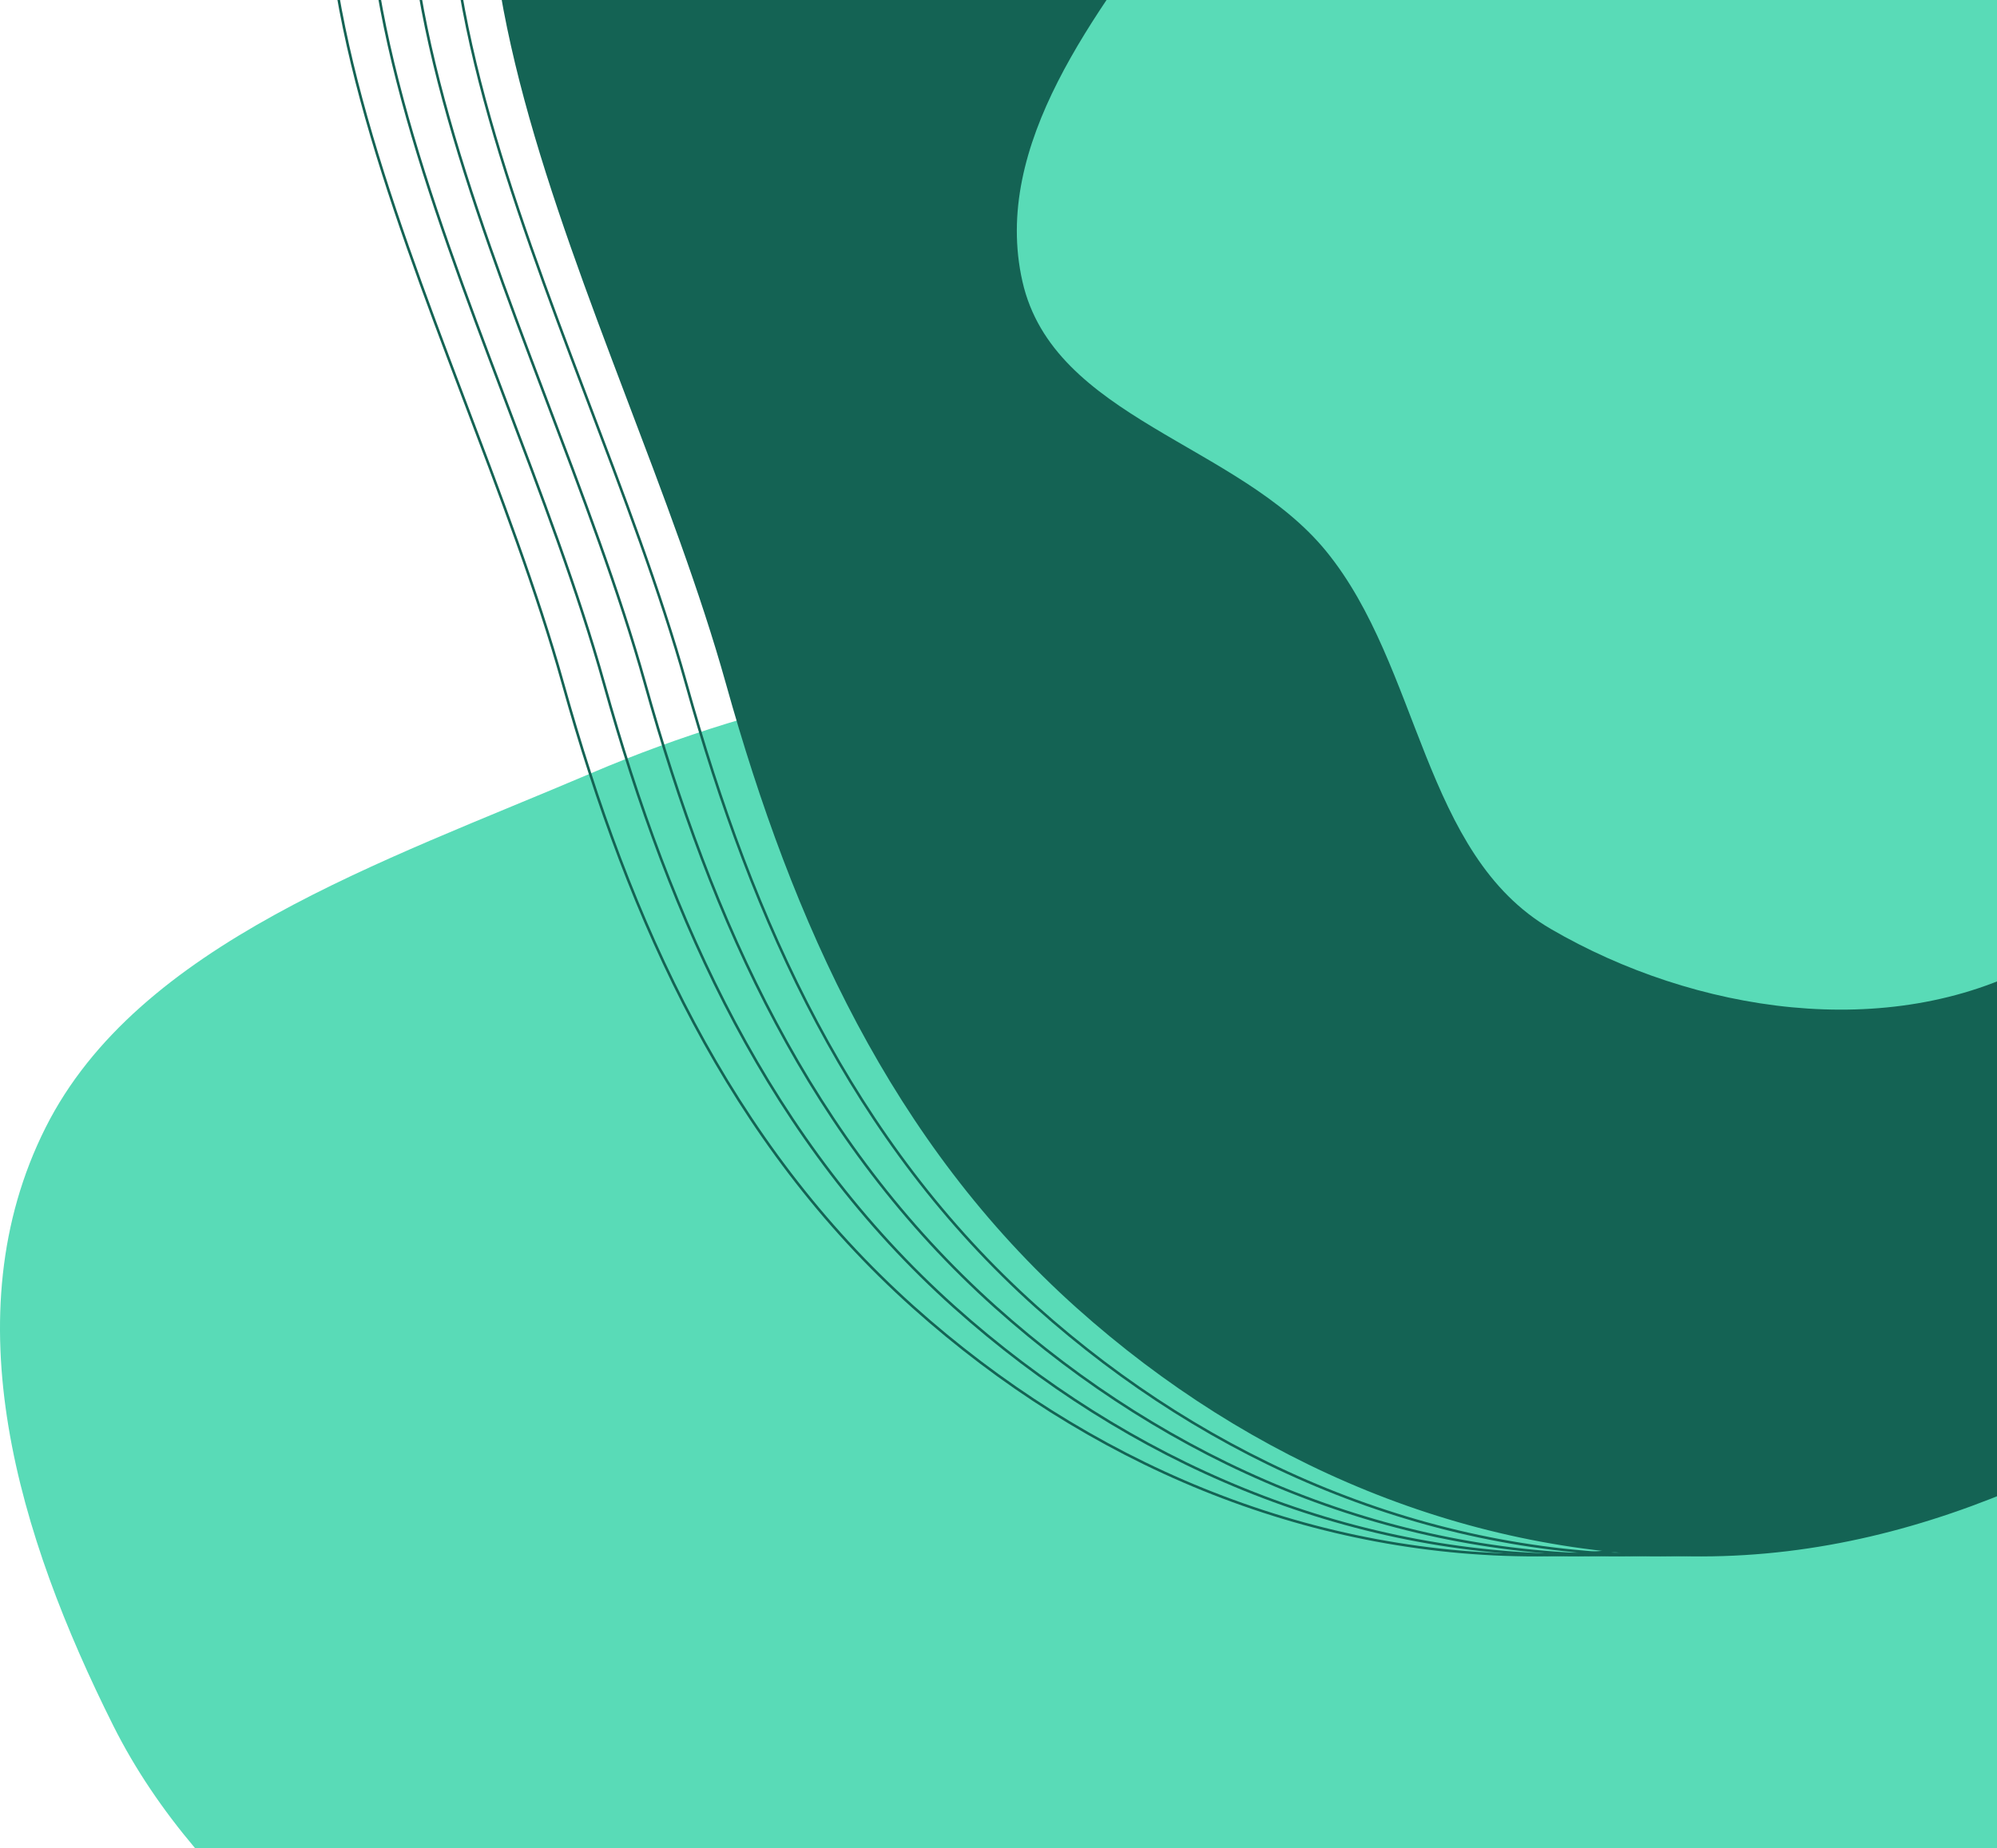
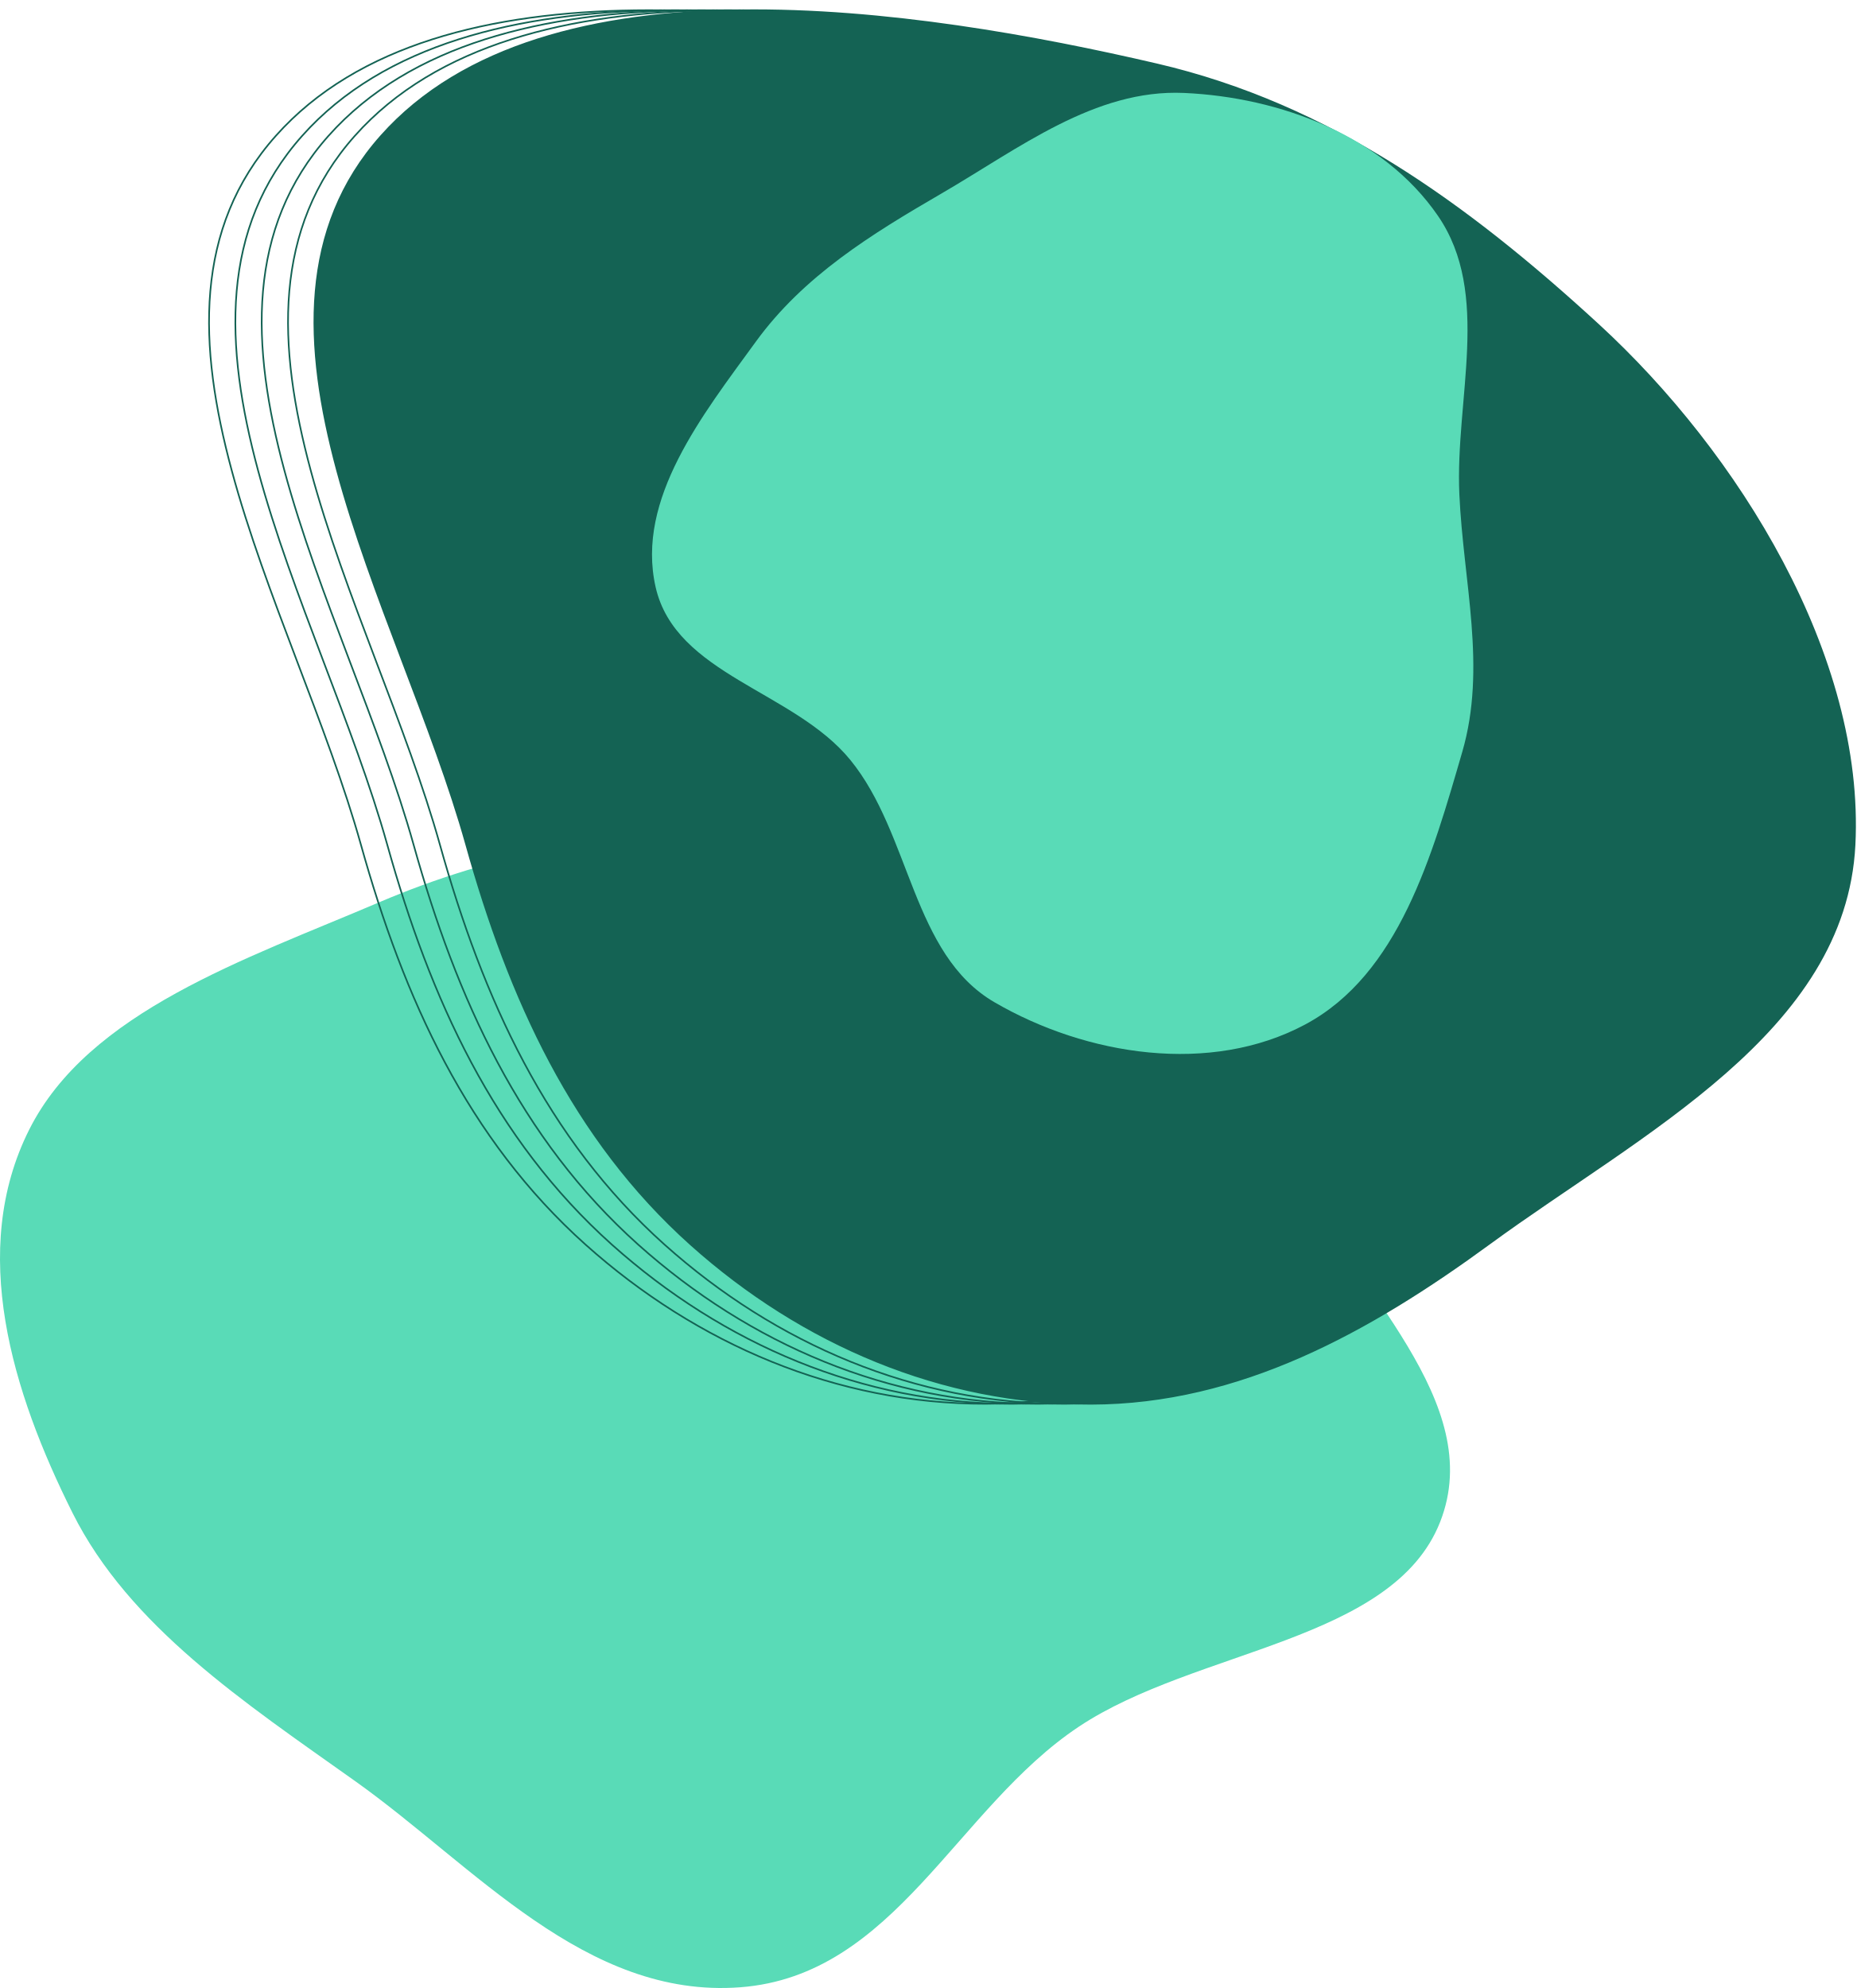
- <svg xmlns="http://www.w3.org/2000/svg" width="778" height="720" viewBox="0 0 778 720" fill="none">
-   <path fill-rule="evenodd" clip-rule="evenodd" d="M449.673 255.042C530.414 251.913 618.441 243.013 683.833 283.674C749.226 324.335 757.057 401.542 788.044 465.44C822.487 536.464 903.65 604.958 874.978 677.837C846.286 750.766 726.583 754.938 655.58 802.138C580.863 851.808 543.913 953.479 449.673 960.566C355.716 967.632 288.256 886.79 215.686 835.221C148.323 787.353 78.54 741.246 44.086 672.353C7.321 598.84 -19.15 512.884 17.74 439.418C53.767 367.669 148.782 336.097 230.428 301.246C299.471 271.774 372.6 258.029 449.673 255.042Z" fill="#59DBB7" />
-   <path fill-rule="evenodd" clip-rule="evenodd" d="M702.871 -207.898C808.017 -183.417 891.689 -122.629 971.151 -49.595C1055.84 28.239 1132.65 151.665 1126.79 266.491C1120.99 380.046 996.92 441.384 905.121 508.565C832.116 561.993 753.36 605.854 662.871 605.999C572.231 606.145 487.373 569.759 419.84 509.346C347.876 444.969 309.32 359.455 283.349 266.491C242.876 121.621 131.563 -52.085 231.597 -164.471C330.923 -276.064 557.315 -241.788 702.871 -207.898Z" fill="#146354" />
-   <path fill-rule="evenodd" clip-rule="evenodd" d="M702.871 -207.898C808.017 -183.417 891.689 -122.629 971.151 -49.595C1055.84 28.239 1132.65 151.665 1126.79 266.491C1120.99 380.046 996.92 441.384 905.121 508.565C832.116 561.993 753.36 605.854 662.871 605.999C572.231 606.145 487.373 569.759 419.84 509.346C347.876 444.969 309.32 359.455 283.349 266.491C242.876 121.621 131.563 -52.085 231.597 -164.471C330.923 -276.064 557.315 -241.788 702.871 -207.898Z" stroke="#146354" />
-   <path fill-rule="evenodd" clip-rule="evenodd" d="M686.871 -207.898C792.017 -183.417 875.689 -122.629 955.151 -49.595C1039.84 28.239 1116.65 151.665 1110.79 266.491C1104.99 380.046 980.92 441.384 889.121 508.565C816.116 561.993 737.36 605.854 646.871 605.999C556.231 606.145 471.373 569.759 403.84 509.346C331.876 444.969 293.32 359.455 267.349 266.491C226.876 121.621 115.563 -52.085 215.597 -164.471C314.923 -276.064 541.315 -241.788 686.871 -207.898Z" stroke="#146354" />
-   <path fill-rule="evenodd" clip-rule="evenodd" d="M670.871 -207.898C776.017 -183.417 859.689 -122.629 939.151 -49.595C1023.84 28.239 1100.65 151.665 1094.79 266.491C1088.99 380.046 964.92 441.384 873.121 508.565C800.116 561.993 721.36 605.854 630.871 605.999C540.231 606.145 455.373 569.759 387.84 509.346C315.876 444.969 277.32 359.455 251.349 266.491C210.876 121.621 99.563 -52.085 199.597 -164.471C298.923 -276.064 525.315 -241.788 670.871 -207.898Z" stroke="#146354" />
-   <path fill-rule="evenodd" clip-rule="evenodd" d="M654.871 -207.898C760.017 -183.417 843.689 -122.629 923.151 -49.595C1007.84 28.239 1084.65 151.665 1078.79 266.491C1072.99 380.046 948.92 441.384 857.121 508.565C784.116 561.993 705.36 605.854 614.871 605.999C524.231 606.145 439.373 569.759 371.84 509.346C299.876 444.969 261.32 359.455 235.349 266.491C194.876 121.621 83.563 -52.085 183.597 -164.471C282.923 -276.064 509.315 -241.788 654.871 -207.898Z" stroke="#146354" />
-   <path fill-rule="evenodd" clip-rule="evenodd" d="M638.871 -207.898C744.017 -183.417 827.689 -122.629 907.151 -49.595C991.835 28.239 1068.65 151.665 1062.79 266.491C1056.99 380.046 932.92 441.384 841.121 508.565C768.116 561.993 689.36 605.854 598.871 605.999C508.231 606.145 423.373 569.759 355.84 509.346C283.876 444.969 245.32 359.455 219.349 266.491C178.876 121.621 67.563 -52.085 167.597 -164.471C266.923 -276.064 493.315 -241.788 638.871 -207.898Z" stroke="#146354" />
-   <path fill-rule="evenodd" clip-rule="evenodd" d="M604.219 362.012C554.083 332.857 553.541 259.999 516.65 214.788C482.355 172.758 410.405 163.069 398.324 109.68C386.225 56.213 426.944 5.078 459.156 -39.284C488.263 -79.371 529.379 -104.631 571.866 -129.322C619.18 -156.819 665.205 -192.957 719.4 -190.524C777.892 -187.898 840.291 -164.509 873.721 -115.769C906.198 -68.418 884.052 -4.564 886.671 53.354C889.086 106.765 903.388 158.464 888.447 209.865C870.18 272.71 850.025 344.998 793.029 375.508C735.539 406.282 660.226 394.582 604.219 362.012Z" fill="#59DBB7" />
+ <svg xmlns="http://www.w3.org/2000/svg" width="1128" height="1208" viewBox="0 0 1128 1208" fill="none">
+   <path fill-rule="evenodd" clip-rule="evenodd" d="M449.673 502.043C530.414 498.914 618.441 490.014 683.833 530.675C749.226 571.336 757.057 648.543 788.044 712.441C822.486 783.465 903.65 851.959 874.978 924.838C846.286 997.767 726.583 1001.94 655.58 1049.14C580.863 1098.81 543.913 1200.48 449.673 1207.57C355.716 1214.63 288.256 1133.79 215.686 1082.22C148.323 1034.35 78.54 988.247 44.086 919.354C7.321 845.841 -19.15 759.885 17.74 686.419C53.767 614.67 148.782 583.098 230.428 548.247C299.471 518.775 372.6 505.03 449.673 502.043Z" fill="#59DBB7" />
+   <path fill-rule="evenodd" clip-rule="evenodd" d="M702.871 39.103C808.017 63.584 891.689 124.372 971.151 197.406C1055.84 275.24 1132.65 398.666 1126.79 513.492C1120.99 627.047 996.92 688.385 905.121 755.566C832.116 808.994 753.36 852.855 662.871 853C572.231 853.146 487.373 816.76 419.84 756.347C347.876 691.97 309.32 606.456 283.349 513.492C242.876 368.622 131.563 194.916 231.597 82.53C330.923 -29.063 557.315 5.213 702.871 39.103Z" fill="#146354" />
+   <path fill-rule="evenodd" clip-rule="evenodd" d="M702.871 39.103C808.017 63.584 891.689 124.372 971.151 197.406C1055.84 275.24 1132.65 398.666 1126.79 513.492C1120.99 627.047 996.92 688.385 905.121 755.566C832.116 808.994 753.36 852.855 662.871 853C572.231 853.146 487.373 816.76 419.84 756.347C347.876 691.97 309.32 606.456 283.349 513.492C242.876 368.622 131.563 194.916 231.597 82.53C330.923 -29.063 557.315 5.213 702.871 39.103Z" stroke="#146354" />
+   <path fill-rule="evenodd" clip-rule="evenodd" d="M686.871 39.103C792.017 63.584 875.689 124.372 955.151 197.406C1039.84 275.24 1116.65 398.666 1110.79 513.492C1104.99 627.047 980.92 688.385 889.121 755.566C816.116 808.994 737.36 852.855 646.871 853C556.231 853.146 471.373 816.76 403.84 756.347C331.876 691.97 293.32 606.456 267.349 513.492C226.876 368.622 115.563 194.916 215.597 82.53C314.923 -29.063 541.315 5.213 686.871 39.103Z" stroke="#146354" />
+   <path fill-rule="evenodd" clip-rule="evenodd" d="M670.871 39.103C776.017 63.584 859.689 124.372 939.151 197.406C1023.84 275.24 1100.65 398.666 1094.79 513.492C1088.99 627.047 964.92 688.385 873.121 755.566C800.116 808.994 721.36 852.855 630.871 853C540.231 853.146 455.373 816.76 387.84 756.347C315.876 691.97 277.32 606.456 251.349 513.492C210.876 368.622 99.563 194.916 199.597 82.53C298.923 -29.063 525.315 5.213 670.871 39.103Z" stroke="#146354" />
+   <path fill-rule="evenodd" clip-rule="evenodd" d="M654.871 39.103C760.017 63.584 843.689 124.372 923.151 197.406C1007.84 275.24 1084.65 398.666 1078.79 513.492C1072.99 627.047 948.92 688.385 857.121 755.566C784.116 808.994 705.36 852.855 614.871 853C524.231 853.146 439.373 816.76 371.84 756.347C299.876 691.97 261.32 606.456 235.349 513.492C194.876 368.622 83.563 194.916 183.597 82.53C282.923 -29.063 509.315 5.213 654.871 39.103Z" stroke="#146354" />
+   <path fill-rule="evenodd" clip-rule="evenodd" d="M638.871 39.103C744.017 63.584 827.689 124.372 907.151 197.406C991.835 275.24 1068.65 398.666 1062.79 513.492C1056.99 627.047 932.92 688.385 841.121 755.566C768.116 808.994 689.36 852.855 598.871 853C508.231 853.146 423.373 816.76 355.84 756.347C283.876 691.97 245.32 606.456 219.349 513.492C178.876 368.622 67.563 194.916 167.597 82.53C266.923 -29.063 493.315 5.213 638.871 39.103Z" stroke="#146354" />
+   <path fill-rule="evenodd" clip-rule="evenodd" d="M604.219 609.013C554.083 579.858 553.541 507 516.65 461.788C482.355 419.759 410.405 410.07 398.324 356.681C386.225 303.214 426.944 252.079 459.156 207.717C488.263 167.629 529.379 142.37 571.866 117.679C619.18 90.182 665.205 54.044 719.4 56.477C777.892 59.103 840.291 82.492 873.721 131.232C906.198 178.583 884.052 242.437 886.671 300.355C889.086 353.766 903.388 405.465 888.447 456.866C870.18 519.711 850.025 591.999 793.029 622.509C735.539 653.283 660.226 641.583 604.219 609.013Z" fill="#59DBB7" />
</svg>
